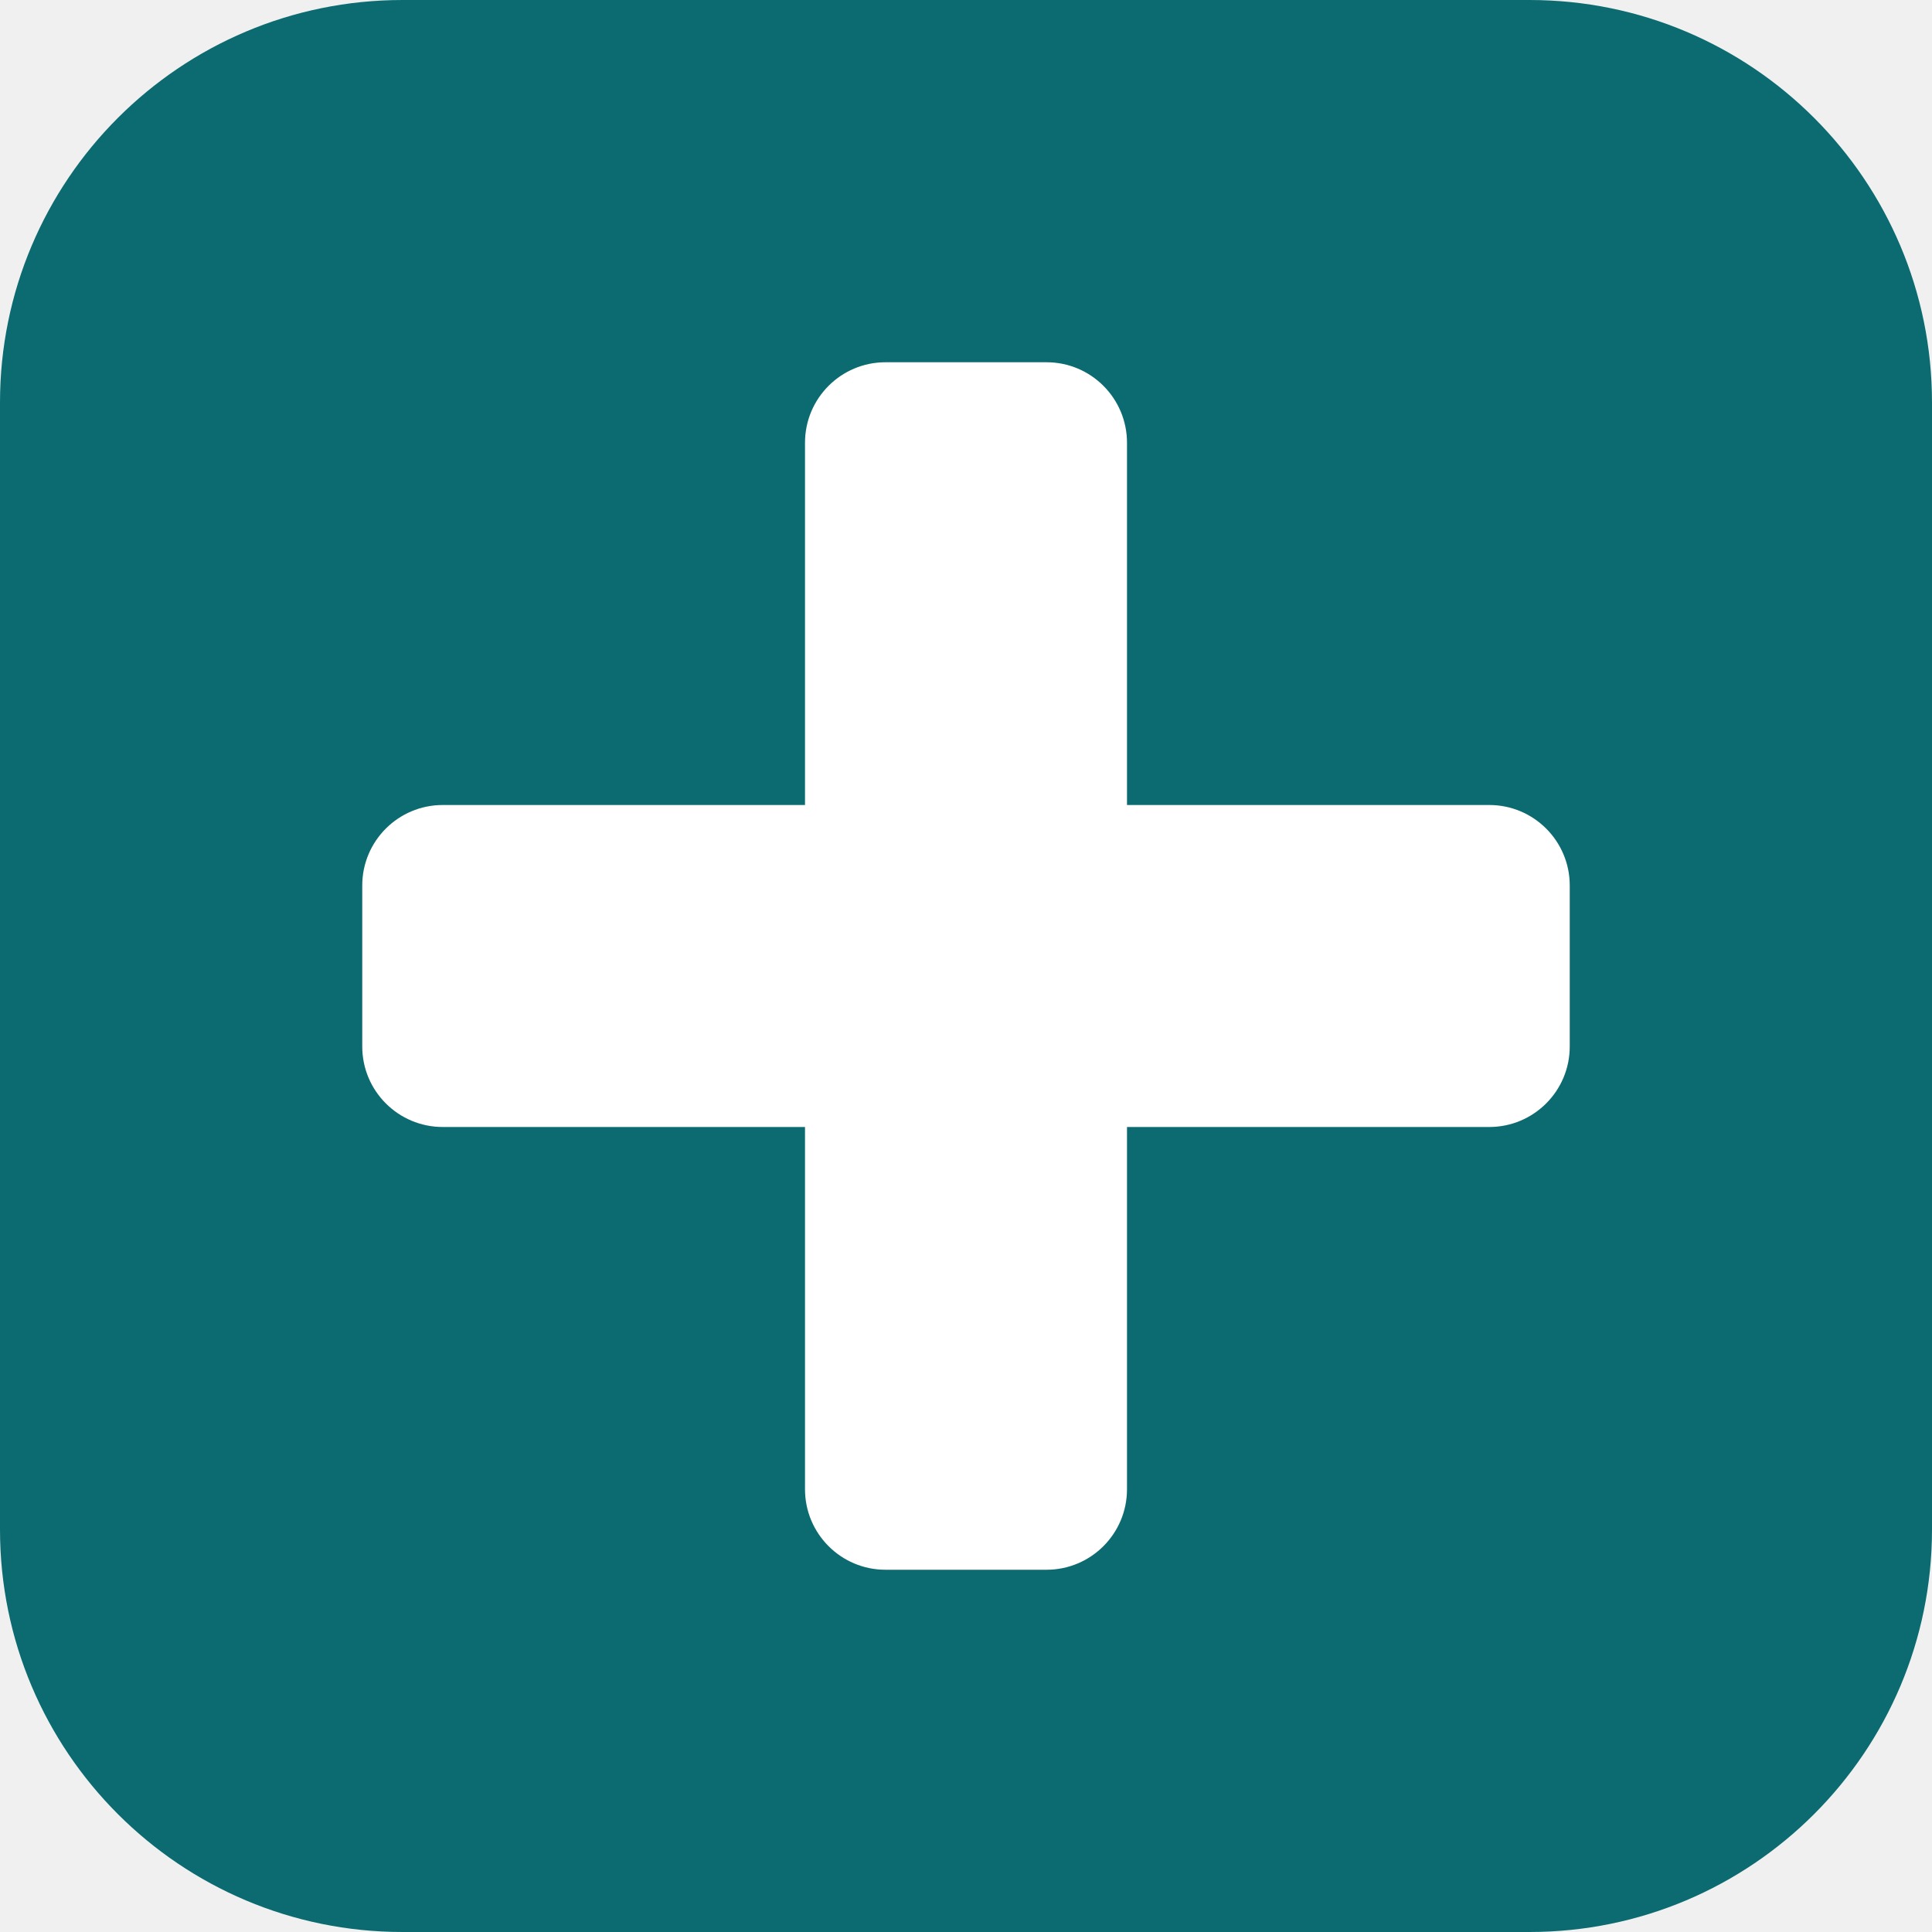
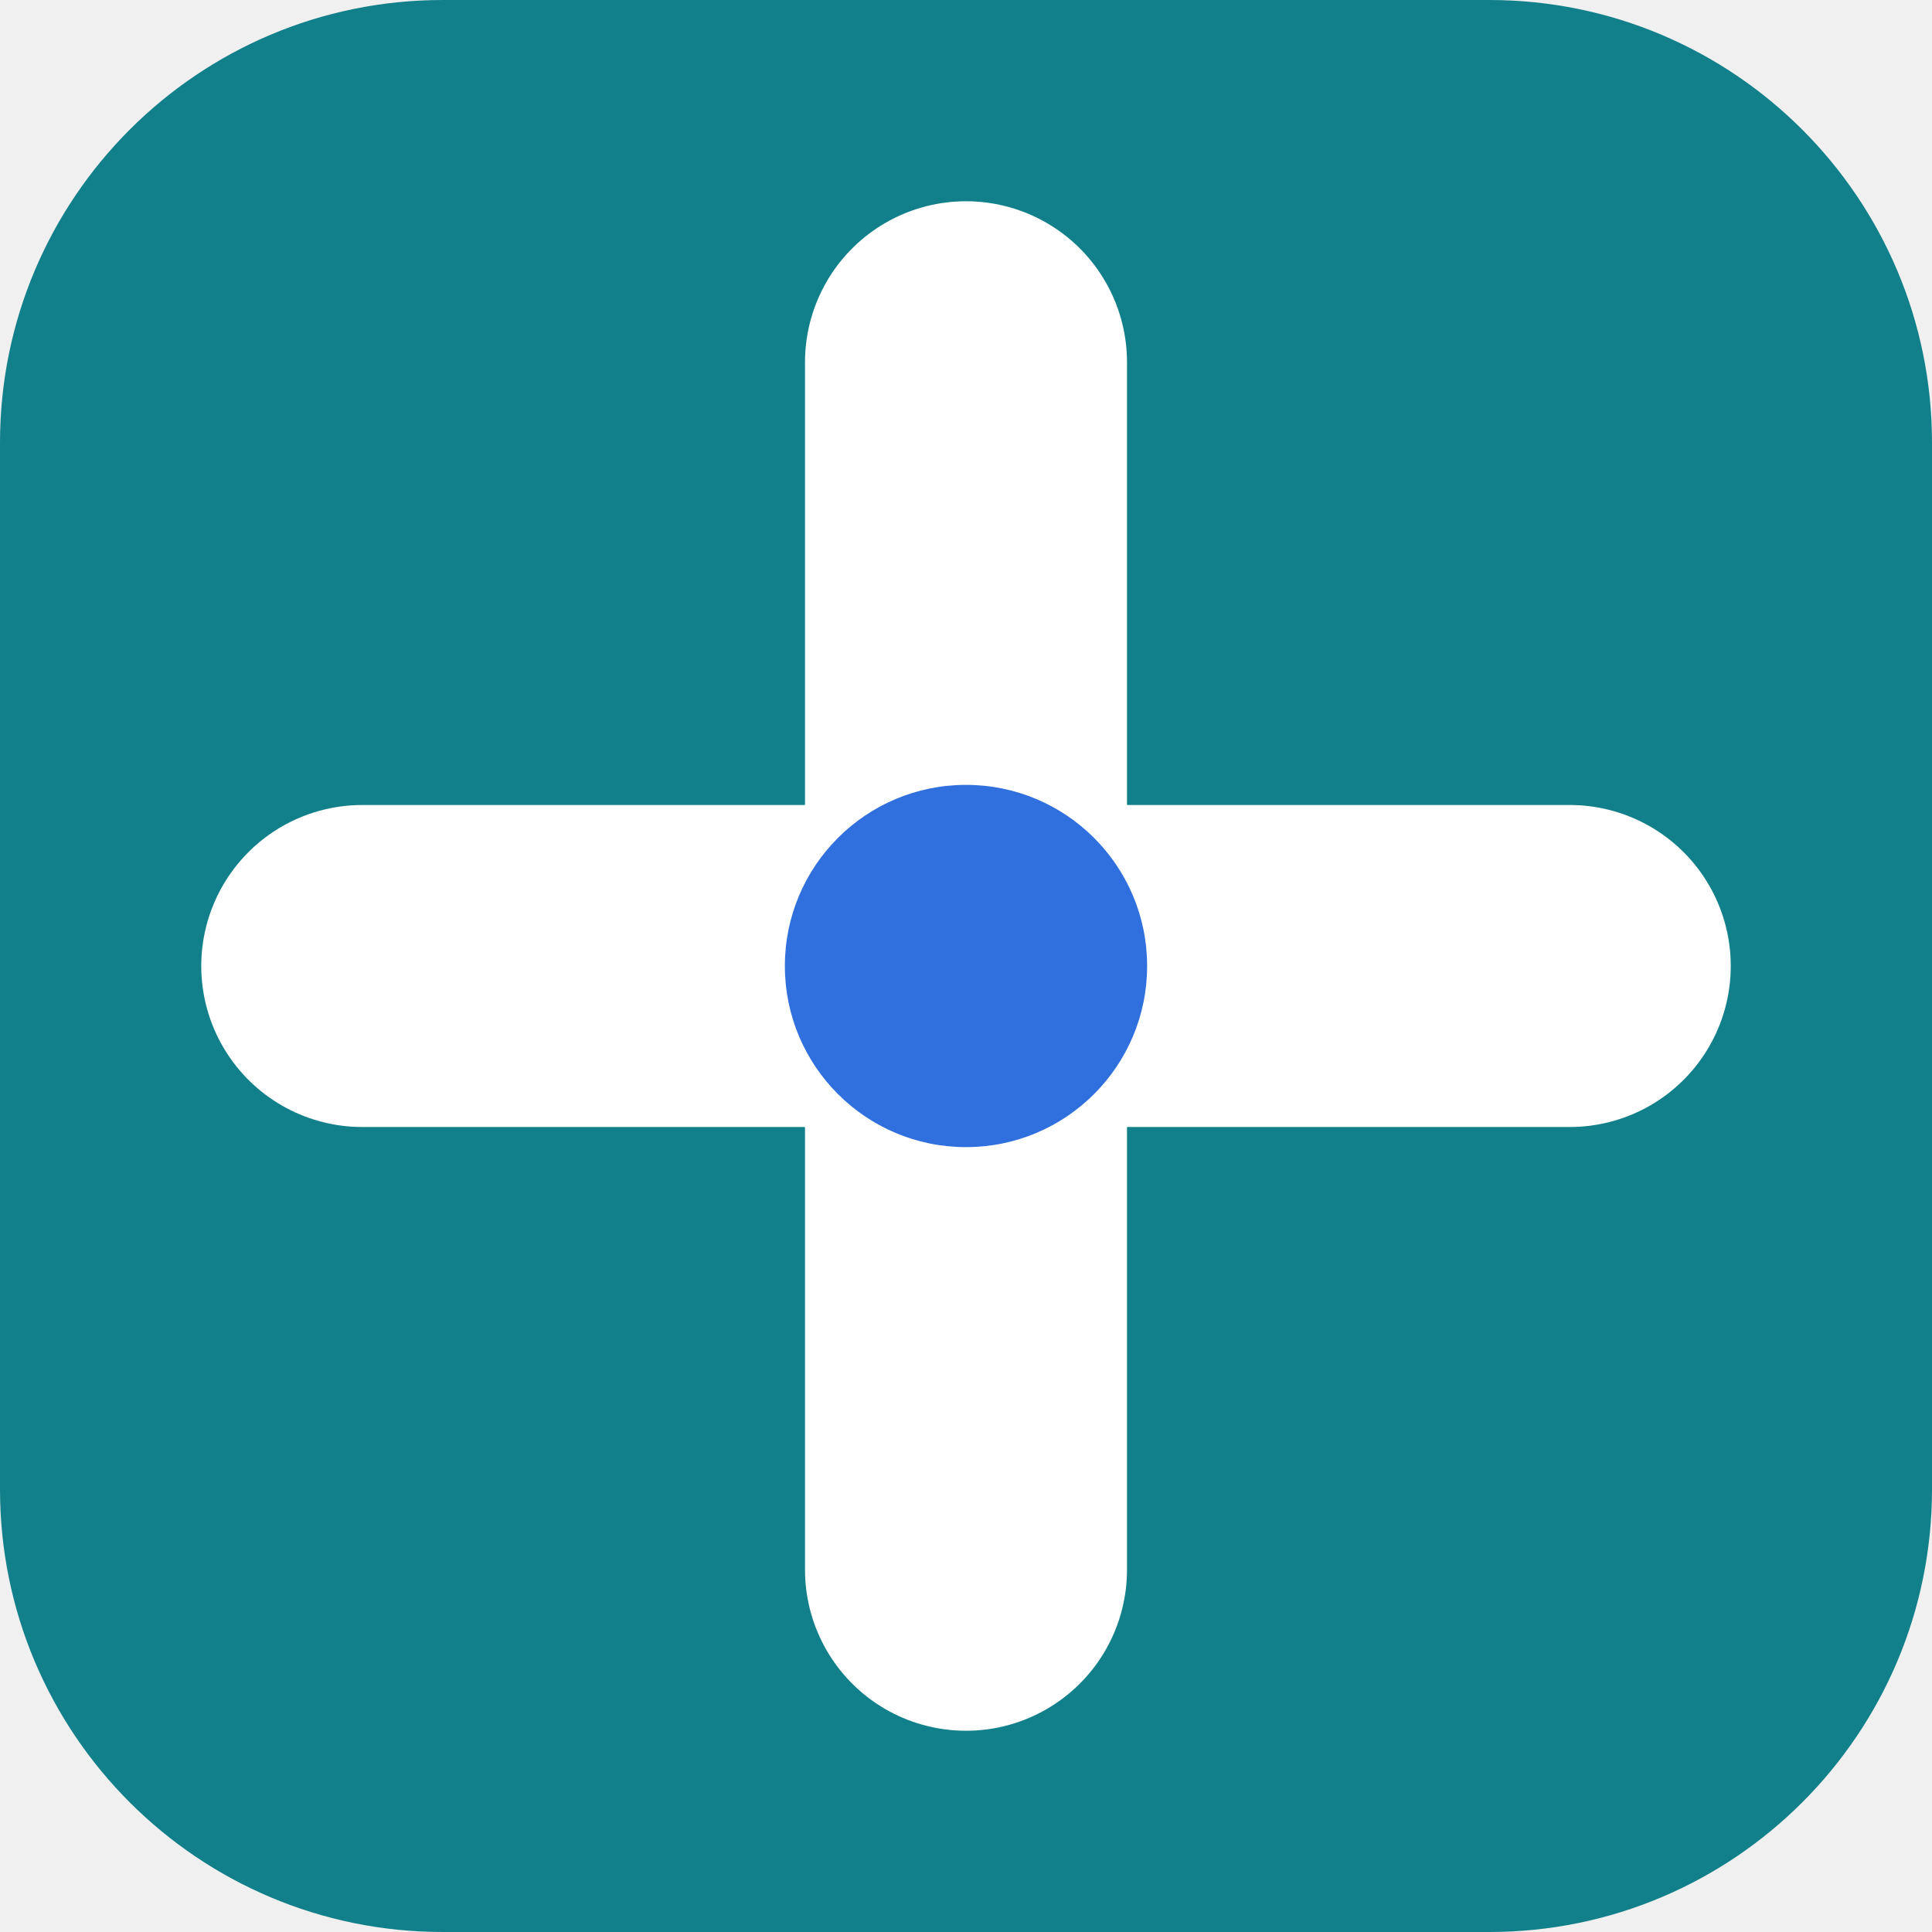
<svg xmlns="http://www.w3.org/2000/svg" viewBox="0 0 96 96">
-   <rect width="96" height="96" rx="20" fill="#0B6B70" />
-   <rect x="40" y="18" width="16" height="60" rx="4" fill="#fff" />
-   <rect x="18" y="40" width="60" height="16" rx="4" fill="#fff" />
+   <rect width="96" height="96" rx="22" fill="#12808A" />
+   <path d="M48 18v60M18 48h60" stroke="#fff" stroke-width="16" stroke-linecap="round" />
+   <circle cx="48" cy="48" r="9" fill="#2F6FDE" />
</svg>
